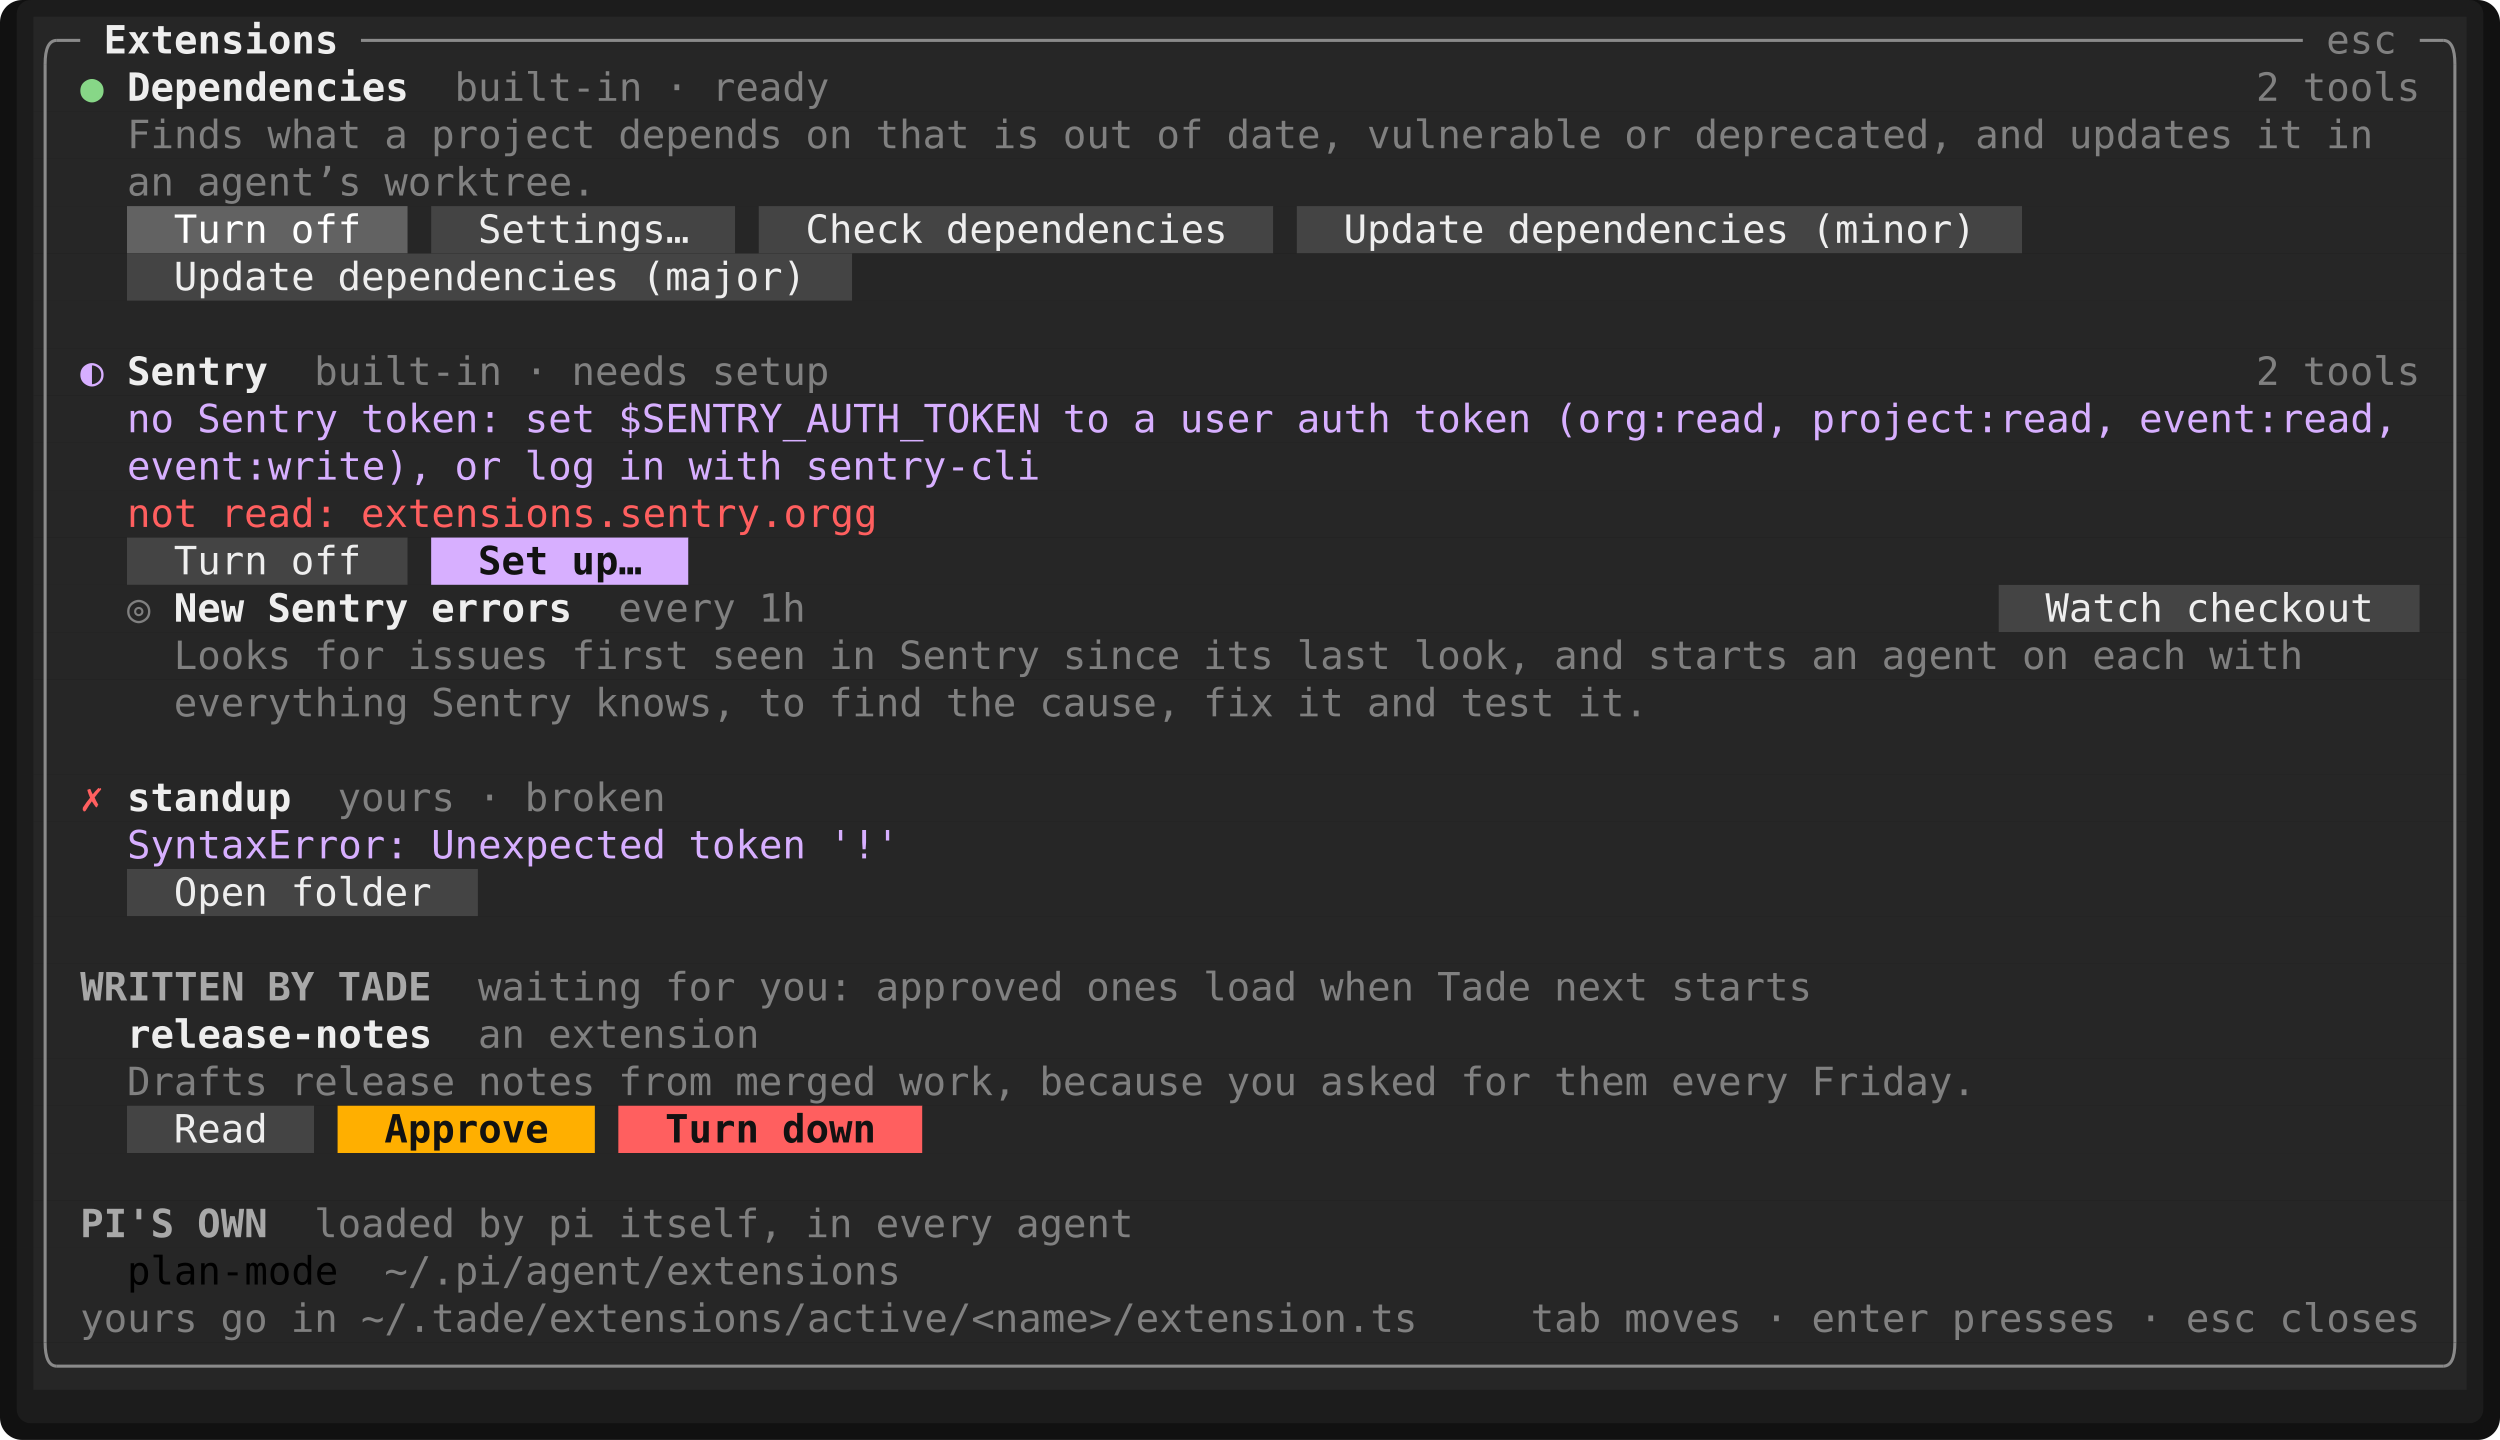
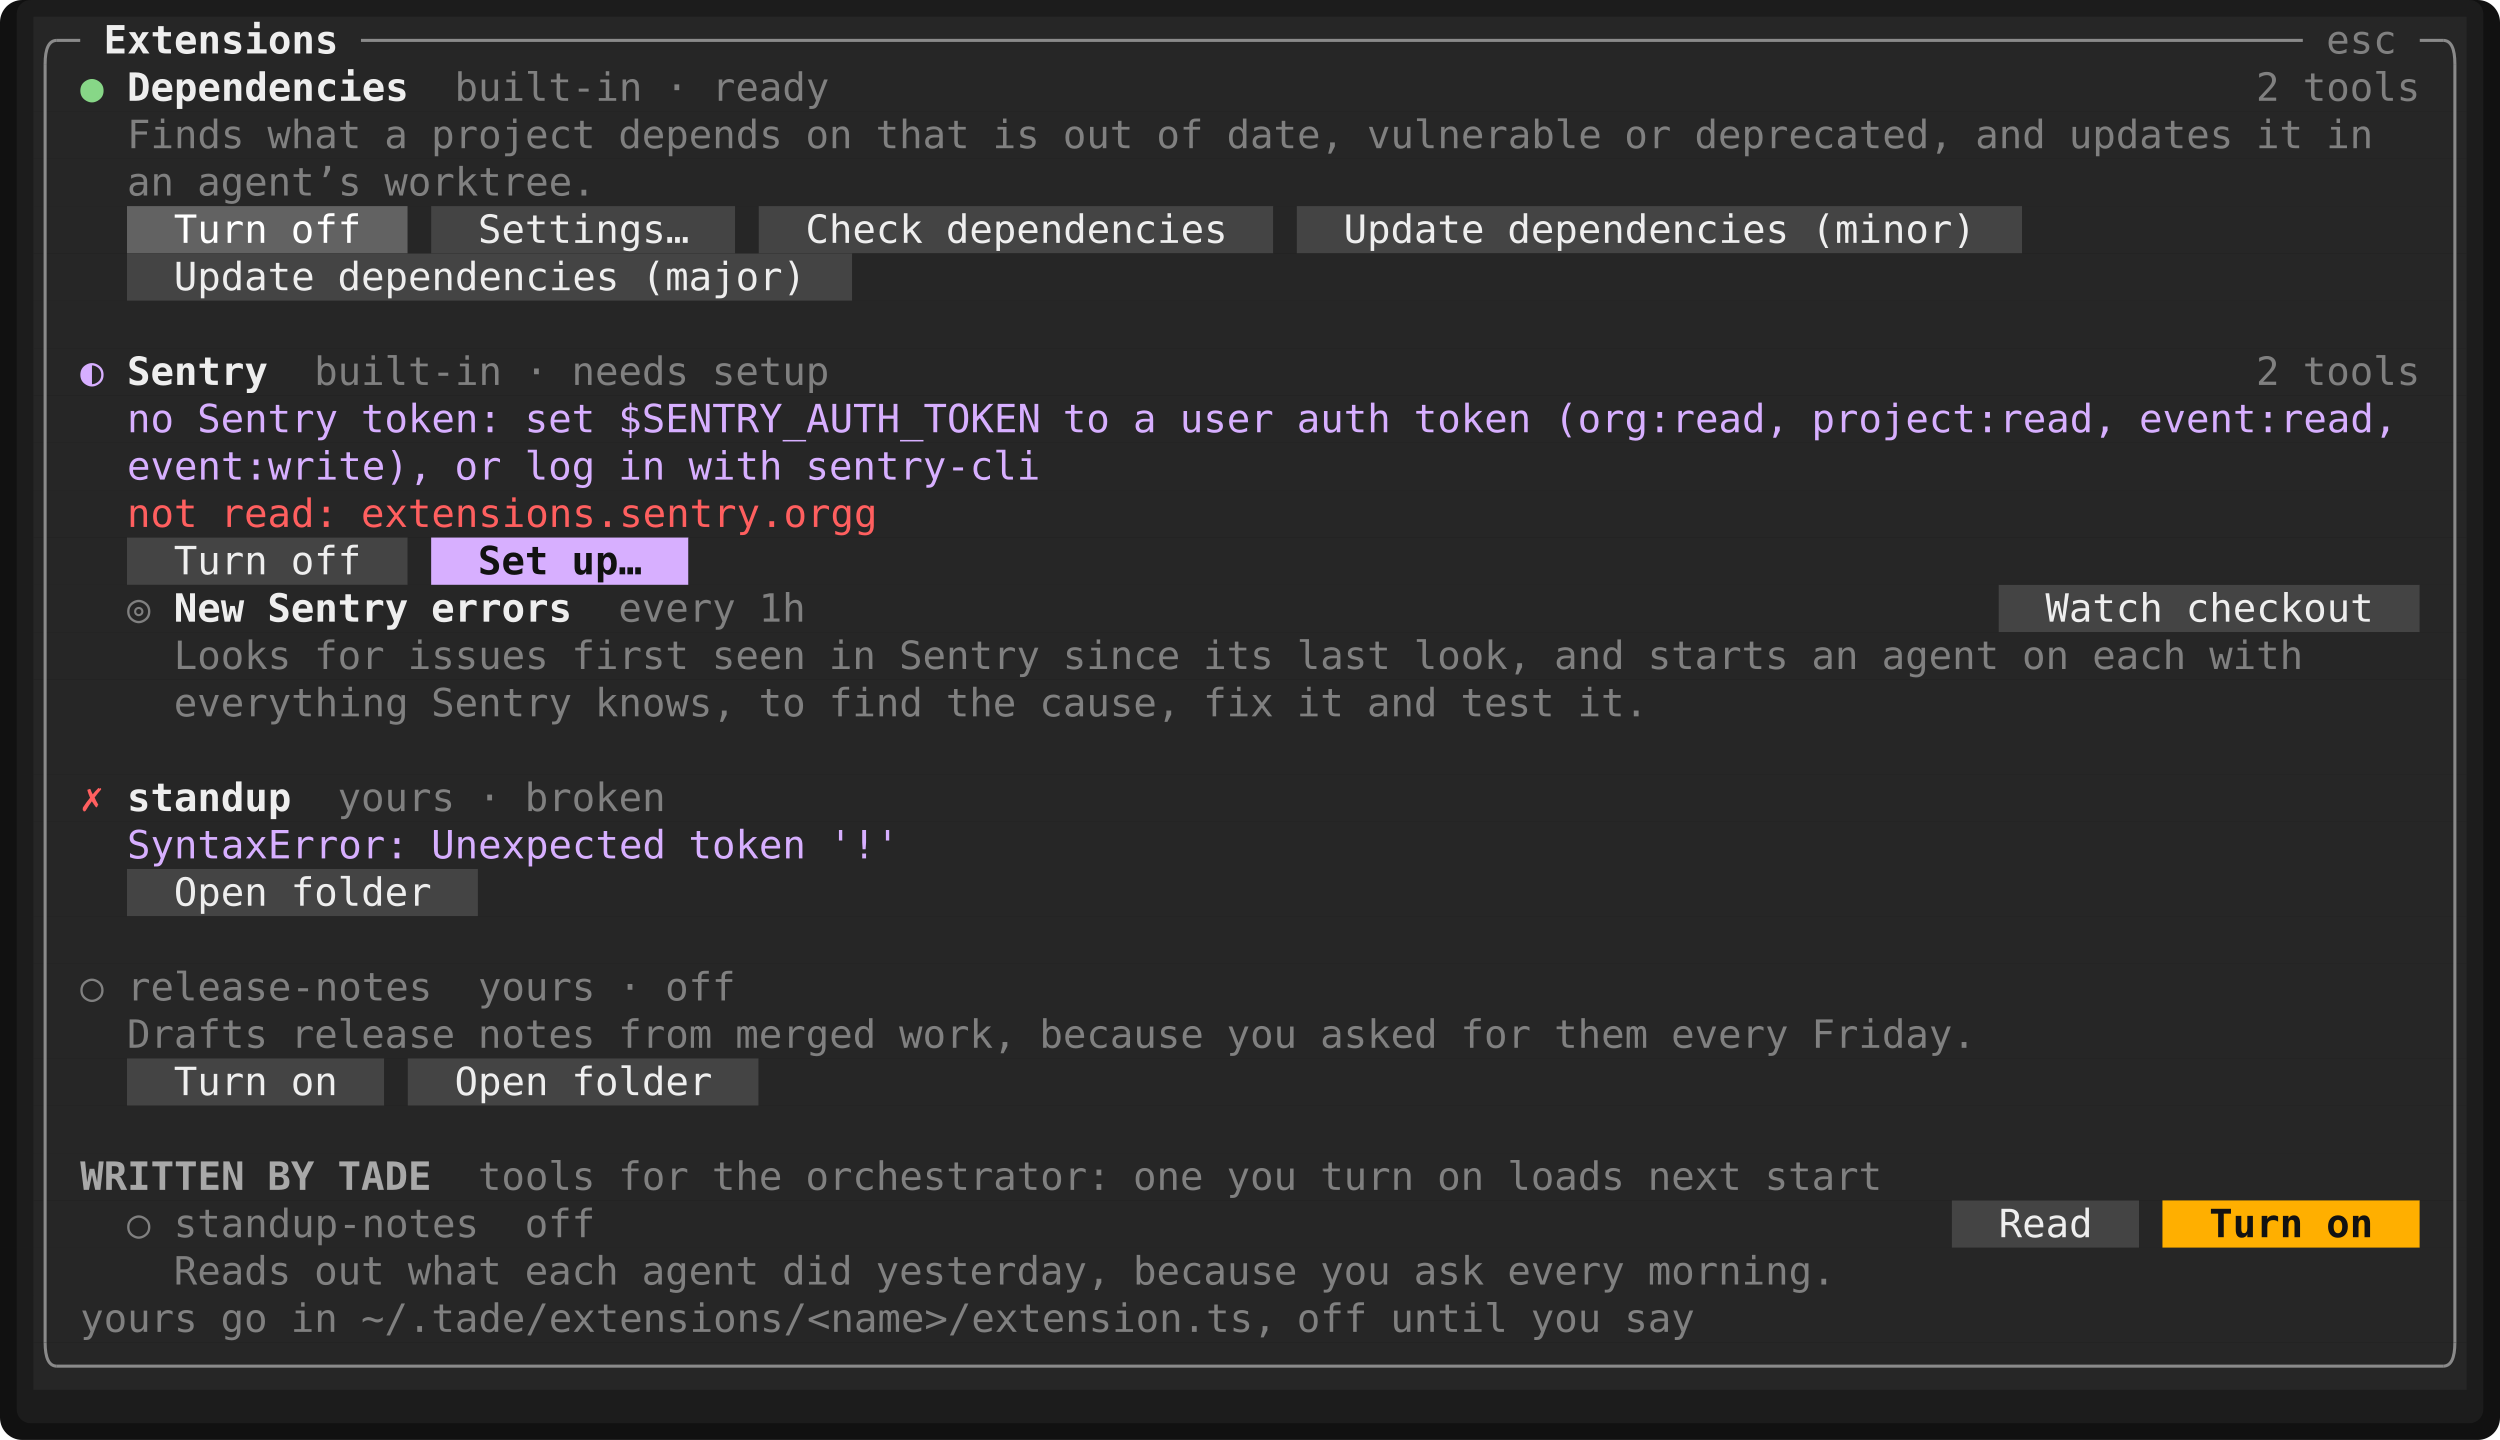
<svg xmlns="http://www.w3.org/2000/svg" viewBox="0 0 897.6 517" width="897.6" height="517" font-family="ui-monospace,SFMono-Regular,Menlo,Consolas,'DejaVu Sans Mono','Liberation Mono',monospace" font-size="14" role="img" aria-label="Tade">
  <rect width="897.6" height="517" rx="8" fill="#111111" />
  <rect x="6" y="0" width="885.6" height="511" rx="5" fill="#1c1c1c" />
  <rect x="12" y="6" width="873.6" height="17" fill="rgb(38,38,38)" />
  <rect x="12" y="23" width="873.6" height="17" fill="rgb(38,38,38)" />
  <rect x="12" y="40" width="873.6" height="17" fill="rgb(38,38,38)" />
  <rect x="12" y="57" width="873.6" height="17" fill="rgb(38,38,38)" />
  <rect x="12" y="74" width="33.6" height="17" fill="rgb(38,38,38)" />
  <rect x="45.6" y="74" width="100.8" height="17" fill="rgb(98,98,98)" />
  <rect x="146.4" y="74" width="8.4" height="17" fill="rgb(38,38,38)" />
  <rect x="154.8" y="74" width="109.2" height="17" fill="rgb(68,68,68)" />
  <rect x="264" y="74" width="8.4" height="17" fill="rgb(38,38,38)" />
  <rect x="272.4" y="74" width="184.8" height="17" fill="rgb(68,68,68)" />
  <rect x="457.2" y="74" width="8.4" height="17" fill="rgb(38,38,38)" />
  <rect x="465.6" y="74" width="260.4" height="17" fill="rgb(68,68,68)" />
  <rect x="726" y="74" width="159.6" height="17" fill="rgb(38,38,38)" />
  <rect x="12" y="91" width="33.6" height="17" fill="rgb(38,38,38)" />
  <rect x="45.6" y="91" width="260.4" height="17" fill="rgb(68,68,68)" />
  <rect x="306" y="91" width="579.6" height="17" fill="rgb(38,38,38)" />
  <rect x="12" y="108" width="873.6" height="17" fill="rgb(38,38,38)" />
  <rect x="12" y="125" width="873.6" height="17" fill="rgb(38,38,38)" />
  <rect x="12" y="142" width="873.6" height="17" fill="rgb(38,38,38)" />
  <rect x="12" y="159" width="873.6" height="17" fill="rgb(38,38,38)" />
  <rect x="12" y="176" width="873.6" height="17" fill="rgb(38,38,38)" />
  <rect x="12" y="193" width="33.6" height="17" fill="rgb(38,38,38)" />
  <rect x="45.6" y="193" width="100.8" height="17" fill="rgb(68,68,68)" />
  <rect x="146.4" y="193" width="8.4" height="17" fill="rgb(38,38,38)" />
  <rect x="154.8" y="193" width="92.4" height="17" fill="rgb(215,175,255)" />
  <rect x="247.2" y="193" width="638.4" height="17" fill="rgb(38,38,38)" />
  <rect x="12" y="210" width="705.6" height="17" fill="rgb(38,38,38)" />
  <rect x="717.6" y="210" width="151.2" height="17" fill="rgb(68,68,68)" />
  <rect x="868.8" y="210" width="16.8" height="17" fill="rgb(38,38,38)" />
  <rect x="12" y="227" width="873.6" height="17" fill="rgb(38,38,38)" />
  <rect x="12" y="244" width="873.6" height="17" fill="rgb(38,38,38)" />
  <rect x="12" y="261" width="873.6" height="17" fill="rgb(38,38,38)" />
  <rect x="12" y="278" width="873.6" height="17" fill="rgb(38,38,38)" />
  <rect x="12" y="295" width="873.6" height="17" fill="rgb(38,38,38)" />
  <rect x="12" y="312" width="33.6" height="17" fill="rgb(38,38,38)" />
  <rect x="45.6" y="312" width="126" height="17" fill="rgb(68,68,68)" />
  <rect x="171.6" y="312" width="714" height="17" fill="rgb(38,38,38)" />
  <rect x="12" y="329" width="873.6" height="17" fill="rgb(38,38,38)" />
  <rect x="12" y="346" width="873.6" height="17" fill="rgb(38,38,38)" />
  <rect x="12" y="363" width="873.6" height="17" fill="rgb(38,38,38)" />
-   <rect x="12" y="380" width="873.6" height="17" fill="rgb(38,38,38)" />
-   <rect x="12" y="397" width="33.6" height="17" fill="rgb(38,38,38)" />
-   <rect x="45.6" y="397" width="67.2" height="17" fill="rgb(68,68,68)" />
-   <rect x="112.8" y="397" width="8.4" height="17" fill="rgb(38,38,38)" />
-   <rect x="121.2" y="397" width="92.4" height="17" fill="rgb(255,175,0)" />
-   <rect x="213.6" y="397" width="8.4" height="17" fill="rgb(38,38,38)" />
-   <rect x="222" y="397" width="109.2" height="17" fill="rgb(255,95,95)" />
-   <rect x="331.2" y="397" width="554.4" height="17" fill="rgb(38,38,38)" />
+   <rect x="12" y="380" width="33.6" height="17" fill="rgb(38,38,38)" />
+   <rect x="45.6" y="380" width="92.4" height="17" fill="rgb(68,68,68)" />
+   <rect x="138" y="380" width="8.4" height="17" fill="rgb(38,38,38)" />
+   <rect x="146.4" y="380" width="126" height="17" fill="rgb(68,68,68)" />
+   <rect x="272.4" y="380" width="613.2" height="17" fill="rgb(38,38,38)" />
+   <rect x="12" y="397" width="873.6" height="17" fill="rgb(38,38,38)" />
  <rect x="12" y="414" width="873.6" height="17" fill="rgb(38,38,38)" />
-   <rect x="12" y="431" width="873.6" height="17" fill="rgb(38,38,38)" />
+   <rect x="12" y="431" width="688.8" height="17" fill="rgb(38,38,38)" />
+   <rect x="700.8" y="431" width="67.2" height="17" fill="rgb(68,68,68)" />
+   <rect x="768" y="431" width="8.4" height="17" fill="rgb(38,38,38)" />
+   <rect x="776.4" y="431" width="92.4" height="17" fill="rgb(255,175,0)" />
+   <rect x="868.8" y="431" width="16.8" height="17" fill="rgb(38,38,38)" />
  <rect x="12" y="448" width="873.6" height="17" fill="rgb(38,38,38)" />
  <rect x="12" y="465" width="873.6" height="17" fill="rgb(38,38,38)" />
  <rect x="12" y="482" width="873.6" height="17" fill="rgb(38,38,38)" />
  <path d="M16.2 23Q16.2 14.5 20.4 14.5" fill="none" stroke="rgb(138,138,138)" stroke-width="1.1" />
  <line x1="20.4" y1="14.5" x2="28.8" y2="14.5" stroke="rgb(138,138,138)" stroke-width="1.1" />
  <line x1="129.6" y1="14.5" x2="826.8" y2="14.5" stroke="rgb(138,138,138)" stroke-width="1.1" />
  <line x1="868.8" y1="14.5" x2="877.2" y2="14.5" stroke="rgb(138,138,138)" stroke-width="1.1" />
  <path d="M881.4 23Q881.4 14.5 877.2 14.5" fill="none" stroke="rgb(138,138,138)" stroke-width="1.1" />
  <line x1="16.2" y1="23" x2="16.2" y2="482" stroke="rgb(138,138,138)" stroke-width="1.1" />
  <line x1="881.4" y1="23" x2="881.4" y2="482" stroke="rgb(138,138,138)" stroke-width="1.1" />
  <path d="M16.2 482Q16.2 490.5 20.4 490.5" fill="none" stroke="rgb(138,138,138)" stroke-width="1.1" />
  <line x1="20.4" y1="490.5" x2="877.2" y2="490.5" stroke="rgb(138,138,138)" stroke-width="1.1" />
  <path d="M881.4 482Q881.4 490.5 877.2 490.5" fill="none" stroke="rgb(138,138,138)" stroke-width="1.1" />
  <text x="37.2" y="19.2" textLength="84" lengthAdjust="spacingAndGlyphs" fill="rgb(238,238,238)" font-weight="700">Extensions</text>
  <text x="835.2" y="19.2" textLength="25.2" lengthAdjust="spacingAndGlyphs" fill="rgb(128,128,128)">esc</text>
  <text x="28.8" y="36.2" textLength="8.4" lengthAdjust="spacingAndGlyphs" fill="rgb(135,215,135)">●</text>
  <text x="45.6" y="36.2" textLength="100.8" lengthAdjust="spacingAndGlyphs" fill="rgb(238,238,238)" font-weight="700">Dependencies</text>
  <text x="163.2" y="36.2" textLength="67.2" lengthAdjust="spacingAndGlyphs" fill="rgb(128,128,128)">built-in</text>
  <text x="238.8" y="36.2" textLength="8.4" lengthAdjust="spacingAndGlyphs" fill="rgb(128,128,128)">·</text>
  <text x="255.6" y="36.2" textLength="42" lengthAdjust="spacingAndGlyphs" fill="rgb(128,128,128)">ready</text>
  <text x="810" y="36.2" textLength="8.4" lengthAdjust="spacingAndGlyphs" fill="rgb(128,128,128)">2</text>
  <text x="826.8" y="36.2" textLength="42" lengthAdjust="spacingAndGlyphs" fill="rgb(128,128,128)">tools</text>
  <text x="45.6" y="53.2" textLength="42" lengthAdjust="spacingAndGlyphs" fill="rgb(128,128,128)">Finds</text>
  <text x="96" y="53.2" textLength="33.6" lengthAdjust="spacingAndGlyphs" fill="rgb(128,128,128)">what</text>
  <text x="138" y="53.2" textLength="8.4" lengthAdjust="spacingAndGlyphs" fill="rgb(128,128,128)">a</text>
  <text x="154.8" y="53.2" textLength="58.8" lengthAdjust="spacingAndGlyphs" fill="rgb(128,128,128)">project</text>
  <text x="222" y="53.2" textLength="58.8" lengthAdjust="spacingAndGlyphs" fill="rgb(128,128,128)">depends</text>
  <text x="289.2" y="53.2" textLength="16.8" lengthAdjust="spacingAndGlyphs" fill="rgb(128,128,128)">on</text>
  <text x="314.4" y="53.2" textLength="33.6" lengthAdjust="spacingAndGlyphs" fill="rgb(128,128,128)">that</text>
  <text x="356.4" y="53.2" textLength="16.8" lengthAdjust="spacingAndGlyphs" fill="rgb(128,128,128)">is</text>
  <text x="381.6" y="53.2" textLength="25.2" lengthAdjust="spacingAndGlyphs" fill="rgb(128,128,128)">out</text>
  <text x="415.2" y="53.2" textLength="16.8" lengthAdjust="spacingAndGlyphs" fill="rgb(128,128,128)">of</text>
  <text x="440.4" y="53.2" textLength="42" lengthAdjust="spacingAndGlyphs" fill="rgb(128,128,128)">date,</text>
  <text x="490.8" y="53.2" textLength="84" lengthAdjust="spacingAndGlyphs" fill="rgb(128,128,128)">vulnerable</text>
  <text x="583.2" y="53.2" textLength="16.8" lengthAdjust="spacingAndGlyphs" fill="rgb(128,128,128)">or</text>
  <text x="608.4" y="53.2" textLength="92.4" lengthAdjust="spacingAndGlyphs" fill="rgb(128,128,128)">deprecated,</text>
  <text x="709.2" y="53.2" textLength="25.2" lengthAdjust="spacingAndGlyphs" fill="rgb(128,128,128)">and</text>
  <text x="742.8" y="53.2" textLength="58.8" lengthAdjust="spacingAndGlyphs" fill="rgb(128,128,128)">updates</text>
  <text x="810" y="53.2" textLength="16.8" lengthAdjust="spacingAndGlyphs" fill="rgb(128,128,128)">it</text>
  <text x="835.2" y="53.2" textLength="16.8" lengthAdjust="spacingAndGlyphs" fill="rgb(128,128,128)">in</text>
  <text x="45.6" y="70.2" textLength="16.8" lengthAdjust="spacingAndGlyphs" fill="rgb(128,128,128)">an</text>
  <text x="70.8" y="70.2" textLength="58.8" lengthAdjust="spacingAndGlyphs" fill="rgb(128,128,128)">agent’s</text>
  <text x="138" y="70.2" textLength="75.6" lengthAdjust="spacingAndGlyphs" fill="rgb(128,128,128)">worktree.</text>
  <text x="62.4" y="87.2" textLength="33.6" lengthAdjust="spacingAndGlyphs" fill="rgb(255,255,255)">Turn</text>
  <text x="104.4" y="87.2" textLength="25.2" lengthAdjust="spacingAndGlyphs" fill="rgb(255,255,255)">off</text>
  <text x="171.6" y="87.2" textLength="75.6" lengthAdjust="spacingAndGlyphs" fill="rgb(238,238,238)">Settings…</text>
  <text x="289.2" y="87.2" textLength="42" lengthAdjust="spacingAndGlyphs" fill="rgb(238,238,238)">Check</text>
  <text x="339.6" y="87.2" textLength="100.8" lengthAdjust="spacingAndGlyphs" fill="rgb(238,238,238)">dependencies</text>
  <text x="482.4" y="87.2" textLength="50.4" lengthAdjust="spacingAndGlyphs" fill="rgb(238,238,238)">Update</text>
  <text x="541.2" y="87.2" textLength="100.8" lengthAdjust="spacingAndGlyphs" fill="rgb(238,238,238)">dependencies</text>
  <text x="650.4" y="87.2" textLength="58.8" lengthAdjust="spacingAndGlyphs" fill="rgb(238,238,238)">(minor)</text>
  <text x="62.4" y="104.2" textLength="50.4" lengthAdjust="spacingAndGlyphs" fill="rgb(238,238,238)">Update</text>
  <text x="121.2" y="104.2" textLength="100.8" lengthAdjust="spacingAndGlyphs" fill="rgb(238,238,238)">dependencies</text>
  <text x="230.4" y="104.2" textLength="58.8" lengthAdjust="spacingAndGlyphs" fill="rgb(238,238,238)">(major)</text>
  <text x="28.8" y="138.2" textLength="8.4" lengthAdjust="spacingAndGlyphs" fill="rgb(215,175,255)">◐</text>
  <text x="45.6" y="138.2" textLength="50.4" lengthAdjust="spacingAndGlyphs" fill="rgb(238,238,238)" font-weight="700">Sentry</text>
  <text x="112.8" y="138.2" textLength="67.2" lengthAdjust="spacingAndGlyphs" fill="rgb(128,128,128)">built-in</text>
  <text x="188.4" y="138.2" textLength="8.4" lengthAdjust="spacingAndGlyphs" fill="rgb(128,128,128)">·</text>
  <text x="205.2" y="138.2" textLength="42" lengthAdjust="spacingAndGlyphs" fill="rgb(128,128,128)">needs</text>
  <text x="255.6" y="138.2" textLength="42" lengthAdjust="spacingAndGlyphs" fill="rgb(128,128,128)">setup</text>
  <text x="810" y="138.2" textLength="8.4" lengthAdjust="spacingAndGlyphs" fill="rgb(128,128,128)">2</text>
  <text x="826.8" y="138.2" textLength="42" lengthAdjust="spacingAndGlyphs" fill="rgb(128,128,128)">tools</text>
  <text x="45.6" y="155.2" textLength="16.8" lengthAdjust="spacingAndGlyphs" fill="rgb(215,175,255)">no</text>
  <text x="70.8" y="155.2" textLength="50.4" lengthAdjust="spacingAndGlyphs" fill="rgb(215,175,255)">Sentry</text>
  <text x="129.6" y="155.2" textLength="50.4" lengthAdjust="spacingAndGlyphs" fill="rgb(215,175,255)">token:</text>
  <text x="188.4" y="155.2" textLength="25.2" lengthAdjust="spacingAndGlyphs" fill="rgb(215,175,255)">set</text>
  <text x="222" y="155.2" textLength="151.2" lengthAdjust="spacingAndGlyphs" fill="rgb(215,175,255)">$SENTRY_AUTH_TOKEN</text>
  <text x="381.6" y="155.2" textLength="16.8" lengthAdjust="spacingAndGlyphs" fill="rgb(215,175,255)">to</text>
  <text x="406.8" y="155.2" textLength="8.4" lengthAdjust="spacingAndGlyphs" fill="rgb(215,175,255)">a</text>
  <text x="423.6" y="155.2" textLength="33.6" lengthAdjust="spacingAndGlyphs" fill="rgb(215,175,255)">user</text>
  <text x="465.6" y="155.2" textLength="33.6" lengthAdjust="spacingAndGlyphs" fill="rgb(215,175,255)">auth</text>
  <text x="507.6" y="155.2" textLength="42" lengthAdjust="spacingAndGlyphs" fill="rgb(215,175,255)">token</text>
  <text x="558" y="155.2" textLength="84" lengthAdjust="spacingAndGlyphs" fill="rgb(215,175,255)">(org:read,</text>
  <text x="650.4" y="155.2" textLength="109.2" lengthAdjust="spacingAndGlyphs" fill="rgb(215,175,255)">project:read,</text>
  <text x="768" y="155.2" textLength="92.4" lengthAdjust="spacingAndGlyphs" fill="rgb(215,175,255)">event:read,</text>
  <text x="45.6" y="172.2" textLength="109.2" lengthAdjust="spacingAndGlyphs" fill="rgb(215,175,255)">event:write),</text>
  <text x="163.2" y="172.2" textLength="16.8" lengthAdjust="spacingAndGlyphs" fill="rgb(215,175,255)">or</text>
  <text x="188.4" y="172.2" textLength="25.2" lengthAdjust="spacingAndGlyphs" fill="rgb(215,175,255)">log</text>
  <text x="222" y="172.2" textLength="16.8" lengthAdjust="spacingAndGlyphs" fill="rgb(215,175,255)">in</text>
  <text x="247.2" y="172.2" textLength="33.6" lengthAdjust="spacingAndGlyphs" fill="rgb(215,175,255)">with</text>
  <text x="289.2" y="172.2" textLength="84" lengthAdjust="spacingAndGlyphs" fill="rgb(215,175,255)">sentry-cli</text>
  <text x="45.6" y="189.2" textLength="25.2" lengthAdjust="spacingAndGlyphs" fill="rgb(255,95,95)">not</text>
  <text x="79.2" y="189.2" textLength="42" lengthAdjust="spacingAndGlyphs" fill="rgb(255,95,95)">read:</text>
  <text x="129.6" y="189.2" textLength="184.8" lengthAdjust="spacingAndGlyphs" fill="rgb(255,95,95)">extensions.sentry.orgg</text>
  <text x="62.4" y="206.2" textLength="33.6" lengthAdjust="spacingAndGlyphs" fill="rgb(238,238,238)">Turn</text>
  <text x="104.4" y="206.2" textLength="25.2" lengthAdjust="spacingAndGlyphs" fill="rgb(238,238,238)">off</text>
  <text x="171.6" y="206.2" textLength="25.2" lengthAdjust="spacingAndGlyphs" fill="rgb(18,18,18)" font-weight="700">Set</text>
  <text x="205.2" y="206.2" textLength="25.2" lengthAdjust="spacingAndGlyphs" fill="rgb(18,18,18)" font-weight="700">up…</text>
  <text x="45.6" y="223.2" textLength="8.4" lengthAdjust="spacingAndGlyphs" fill="rgb(128,128,128)">◎</text>
  <text x="62.4" y="223.2" textLength="25.2" lengthAdjust="spacingAndGlyphs" fill="rgb(238,238,238)" font-weight="700">New</text>
  <text x="96" y="223.2" textLength="50.4" lengthAdjust="spacingAndGlyphs" fill="rgb(238,238,238)" font-weight="700">Sentry</text>
  <text x="154.8" y="223.2" textLength="50.4" lengthAdjust="spacingAndGlyphs" fill="rgb(238,238,238)" font-weight="700">errors</text>
  <text x="222" y="223.2" textLength="42" lengthAdjust="spacingAndGlyphs" fill="rgb(128,128,128)">every</text>
  <text x="272.4" y="223.2" textLength="16.8" lengthAdjust="spacingAndGlyphs" fill="rgb(128,128,128)">1h</text>
  <text x="734.4" y="223.2" textLength="42" lengthAdjust="spacingAndGlyphs" fill="rgb(238,238,238)">Watch</text>
  <text x="784.8" y="223.2" textLength="67.2" lengthAdjust="spacingAndGlyphs" fill="rgb(238,238,238)">checkout</text>
  <text x="62.4" y="240.2" textLength="42" lengthAdjust="spacingAndGlyphs" fill="rgb(128,128,128)">Looks</text>
  <text x="112.8" y="240.2" textLength="25.2" lengthAdjust="spacingAndGlyphs" fill="rgb(128,128,128)">for</text>
  <text x="146.4" y="240.2" textLength="50.4" lengthAdjust="spacingAndGlyphs" fill="rgb(128,128,128)">issues</text>
  <text x="205.2" y="240.2" textLength="42" lengthAdjust="spacingAndGlyphs" fill="rgb(128,128,128)">first</text>
  <text x="255.6" y="240.2" textLength="33.6" lengthAdjust="spacingAndGlyphs" fill="rgb(128,128,128)">seen</text>
  <text x="297.6" y="240.2" textLength="16.8" lengthAdjust="spacingAndGlyphs" fill="rgb(128,128,128)">in</text>
  <text x="322.8" y="240.2" textLength="50.4" lengthAdjust="spacingAndGlyphs" fill="rgb(128,128,128)">Sentry</text>
  <text x="381.6" y="240.2" textLength="42" lengthAdjust="spacingAndGlyphs" fill="rgb(128,128,128)">since</text>
  <text x="432" y="240.2" textLength="25.2" lengthAdjust="spacingAndGlyphs" fill="rgb(128,128,128)">its</text>
  <text x="465.6" y="240.2" textLength="33.6" lengthAdjust="spacingAndGlyphs" fill="rgb(128,128,128)">last</text>
  <text x="507.6" y="240.2" textLength="42" lengthAdjust="spacingAndGlyphs" fill="rgb(128,128,128)">look,</text>
  <text x="558" y="240.2" textLength="25.2" lengthAdjust="spacingAndGlyphs" fill="rgb(128,128,128)">and</text>
  <text x="591.6" y="240.2" textLength="50.4" lengthAdjust="spacingAndGlyphs" fill="rgb(128,128,128)">starts</text>
  <text x="650.4" y="240.2" textLength="16.8" lengthAdjust="spacingAndGlyphs" fill="rgb(128,128,128)">an</text>
  <text x="675.6" y="240.2" textLength="42" lengthAdjust="spacingAndGlyphs" fill="rgb(128,128,128)">agent</text>
  <text x="726" y="240.2" textLength="16.8" lengthAdjust="spacingAndGlyphs" fill="rgb(128,128,128)">on</text>
  <text x="751.2" y="240.2" textLength="33.6" lengthAdjust="spacingAndGlyphs" fill="rgb(128,128,128)">each</text>
  <text x="793.2" y="240.2" textLength="33.6" lengthAdjust="spacingAndGlyphs" fill="rgb(128,128,128)">with</text>
  <text x="62.4" y="257.2" textLength="84" lengthAdjust="spacingAndGlyphs" fill="rgb(128,128,128)">everything</text>
  <text x="154.8" y="257.2" textLength="50.4" lengthAdjust="spacingAndGlyphs" fill="rgb(128,128,128)">Sentry</text>
  <text x="213.6" y="257.2" textLength="50.4" lengthAdjust="spacingAndGlyphs" fill="rgb(128,128,128)">knows,</text>
  <text x="272.4" y="257.2" textLength="16.8" lengthAdjust="spacingAndGlyphs" fill="rgb(128,128,128)">to</text>
  <text x="297.6" y="257.2" textLength="33.6" lengthAdjust="spacingAndGlyphs" fill="rgb(128,128,128)">find</text>
  <text x="339.6" y="257.2" textLength="25.2" lengthAdjust="spacingAndGlyphs" fill="rgb(128,128,128)">the</text>
  <text x="373.2" y="257.2" textLength="50.4" lengthAdjust="spacingAndGlyphs" fill="rgb(128,128,128)">cause,</text>
  <text x="432" y="257.2" textLength="25.2" lengthAdjust="spacingAndGlyphs" fill="rgb(128,128,128)">fix</text>
  <text x="465.6" y="257.2" textLength="16.8" lengthAdjust="spacingAndGlyphs" fill="rgb(128,128,128)">it</text>
  <text x="490.8" y="257.2" textLength="25.2" lengthAdjust="spacingAndGlyphs" fill="rgb(128,128,128)">and</text>
  <text x="524.4" y="257.2" textLength="33.6" lengthAdjust="spacingAndGlyphs" fill="rgb(128,128,128)">test</text>
  <text x="566.4" y="257.2" textLength="25.2" lengthAdjust="spacingAndGlyphs" fill="rgb(128,128,128)">it.</text>
  <text x="28.8" y="291.2" textLength="8.4" lengthAdjust="spacingAndGlyphs" fill="rgb(255,95,95)">✗</text>
  <text x="45.6" y="291.2" textLength="58.8" lengthAdjust="spacingAndGlyphs" fill="rgb(238,238,238)" font-weight="700">standup</text>
  <text x="121.2" y="291.2" textLength="42" lengthAdjust="spacingAndGlyphs" fill="rgb(128,128,128)">yours</text>
  <text x="171.6" y="291.2" textLength="8.4" lengthAdjust="spacingAndGlyphs" fill="rgb(128,128,128)">·</text>
  <text x="188.4" y="291.2" textLength="50.4" lengthAdjust="spacingAndGlyphs" fill="rgb(128,128,128)">broken</text>
  <text x="45.6" y="308.2" textLength="100.8" lengthAdjust="spacingAndGlyphs" fill="rgb(215,175,255)">SyntaxError:</text>
  <text x="154.8" y="308.2" textLength="84" lengthAdjust="spacingAndGlyphs" fill="rgb(215,175,255)">Unexpected</text>
  <text x="247.2" y="308.2" textLength="42" lengthAdjust="spacingAndGlyphs" fill="rgb(215,175,255)">token</text>
  <text x="297.6" y="308.2" textLength="25.2" lengthAdjust="spacingAndGlyphs" fill="rgb(215,175,255)">'!'</text>
  <text x="62.4" y="325.2" textLength="33.6" lengthAdjust="spacingAndGlyphs" fill="rgb(238,238,238)">Open</text>
  <text x="104.4" y="325.2" textLength="50.4" lengthAdjust="spacingAndGlyphs" fill="rgb(238,238,238)">folder</text>
-   <text x="28.8" y="359.2" textLength="58.8" lengthAdjust="spacingAndGlyphs" fill="rgb(168,168,168)" font-weight="700">WRITTEN</text>
-   <text x="96" y="359.2" textLength="16.8" lengthAdjust="spacingAndGlyphs" fill="rgb(168,168,168)" font-weight="700">BY</text>
-   <text x="121.2" y="359.2" textLength="33.6" lengthAdjust="spacingAndGlyphs" fill="rgb(168,168,168)" font-weight="700">TADE</text>
-   <text x="171.6" y="359.2" textLength="58.8" lengthAdjust="spacingAndGlyphs" fill="rgb(128,128,128)">waiting</text>
-   <text x="238.8" y="359.2" textLength="25.2" lengthAdjust="spacingAndGlyphs" fill="rgb(128,128,128)">for</text>
-   <text x="272.4" y="359.2" textLength="33.6" lengthAdjust="spacingAndGlyphs" fill="rgb(128,128,128)">you:</text>
-   <text x="314.4" y="359.2" textLength="67.2" lengthAdjust="spacingAndGlyphs" fill="rgb(128,128,128)">approved</text>
-   <text x="390" y="359.2" textLength="33.6" lengthAdjust="spacingAndGlyphs" fill="rgb(128,128,128)">ones</text>
-   <text x="432" y="359.2" textLength="33.6" lengthAdjust="spacingAndGlyphs" fill="rgb(128,128,128)">load</text>
-   <text x="474" y="359.2" textLength="33.6" lengthAdjust="spacingAndGlyphs" fill="rgb(128,128,128)">when</text>
-   <text x="516" y="359.2" textLength="33.6" lengthAdjust="spacingAndGlyphs" fill="rgb(128,128,128)">Tade</text>
-   <text x="558" y="359.2" textLength="33.6" lengthAdjust="spacingAndGlyphs" fill="rgb(128,128,128)">next</text>
-   <text x="600" y="359.2" textLength="50.4" lengthAdjust="spacingAndGlyphs" fill="rgb(128,128,128)">starts</text>
-   <text x="45.6" y="376.2" textLength="109.2" lengthAdjust="spacingAndGlyphs" fill="rgb(238,238,238)" font-weight="700">release-notes</text>
-   <text x="171.6" y="376.2" textLength="16.8" lengthAdjust="spacingAndGlyphs" fill="rgb(128,128,128)">an</text>
-   <text x="196.8" y="376.2" textLength="75.6" lengthAdjust="spacingAndGlyphs" fill="rgb(128,128,128)">extension</text>
-   <text x="45.6" y="393.2" textLength="50.4" lengthAdjust="spacingAndGlyphs" fill="rgb(128,128,128)">Drafts</text>
-   <text x="104.4" y="393.2" textLength="58.8" lengthAdjust="spacingAndGlyphs" fill="rgb(128,128,128)">release</text>
-   <text x="171.6" y="393.2" textLength="42" lengthAdjust="spacingAndGlyphs" fill="rgb(128,128,128)">notes</text>
-   <text x="222" y="393.2" textLength="33.6" lengthAdjust="spacingAndGlyphs" fill="rgb(128,128,128)">from</text>
-   <text x="264" y="393.2" textLength="50.4" lengthAdjust="spacingAndGlyphs" fill="rgb(128,128,128)">merged</text>
-   <text x="322.8" y="393.2" textLength="42" lengthAdjust="spacingAndGlyphs" fill="rgb(128,128,128)">work,</text>
-   <text x="373.2" y="393.2" textLength="58.8" lengthAdjust="spacingAndGlyphs" fill="rgb(128,128,128)">because</text>
-   <text x="440.4" y="393.2" textLength="25.2" lengthAdjust="spacingAndGlyphs" fill="rgb(128,128,128)">you</text>
-   <text x="474" y="393.2" textLength="42" lengthAdjust="spacingAndGlyphs" fill="rgb(128,128,128)">asked</text>
-   <text x="524.4" y="393.2" textLength="25.2" lengthAdjust="spacingAndGlyphs" fill="rgb(128,128,128)">for</text>
-   <text x="558" y="393.2" textLength="33.6" lengthAdjust="spacingAndGlyphs" fill="rgb(128,128,128)">them</text>
-   <text x="600" y="393.2" textLength="42" lengthAdjust="spacingAndGlyphs" fill="rgb(128,128,128)">every</text>
-   <text x="650.4" y="393.2" textLength="58.8" lengthAdjust="spacingAndGlyphs" fill="rgb(128,128,128)">Friday.</text>
-   <text x="62.4" y="410.2" textLength="33.6" lengthAdjust="spacingAndGlyphs" fill="rgb(238,238,238)">Read</text>
-   <text x="138" y="410.2" textLength="58.8" lengthAdjust="spacingAndGlyphs" fill="rgb(18,18,18)" font-weight="700">Approve</text>
-   <text x="238.8" y="410.2" textLength="33.6" lengthAdjust="spacingAndGlyphs" fill="rgb(18,18,18)" font-weight="700">Turn</text>
-   <text x="280.8" y="410.2" textLength="33.6" lengthAdjust="spacingAndGlyphs" fill="rgb(18,18,18)" font-weight="700">down</text>
-   <text x="28.8" y="444.2" textLength="33.6" lengthAdjust="spacingAndGlyphs" fill="rgb(168,168,168)" font-weight="700">PI'S</text>
-   <text x="70.8" y="444.2" textLength="25.2" lengthAdjust="spacingAndGlyphs" fill="rgb(168,168,168)" font-weight="700">OWN</text>
-   <text x="112.8" y="444.2" textLength="50.4" lengthAdjust="spacingAndGlyphs" fill="rgb(128,128,128)">loaded</text>
-   <text x="171.6" y="444.2" textLength="16.8" lengthAdjust="spacingAndGlyphs" fill="rgb(128,128,128)">by</text>
-   <text x="196.8" y="444.2" textLength="16.8" lengthAdjust="spacingAndGlyphs" fill="rgb(128,128,128)">pi</text>
-   <text x="222" y="444.2" textLength="58.8" lengthAdjust="spacingAndGlyphs" fill="rgb(128,128,128)">itself,</text>
-   <text x="289.2" y="444.2" textLength="16.8" lengthAdjust="spacingAndGlyphs" fill="rgb(128,128,128)">in</text>
-   <text x="314.4" y="444.2" textLength="42" lengthAdjust="spacingAndGlyphs" fill="rgb(128,128,128)">every</text>
-   <text x="364.8" y="444.2" textLength="42" lengthAdjust="spacingAndGlyphs" fill="rgb(128,128,128)">agent</text>
-   <text x="45.6" y="461.2" textLength="75.6" lengthAdjust="spacingAndGlyphs">plan-mode</text>
-   <text x="138" y="461.2" textLength="184.8" lengthAdjust="spacingAndGlyphs" fill="rgb(128,128,128)">~/.pi/agent/extensions</text>
+   <text x="28.8" y="359.2" textLength="8.4" lengthAdjust="spacingAndGlyphs" fill="rgb(128,128,128)">○</text>
+   <text x="45.6" y="359.2" textLength="109.2" lengthAdjust="spacingAndGlyphs" fill="rgb(128,128,128)">release-notes</text>
+   <text x="171.6" y="359.2" textLength="42" lengthAdjust="spacingAndGlyphs" fill="rgb(128,128,128)">yours</text>
+   <text x="222" y="359.2" textLength="8.4" lengthAdjust="spacingAndGlyphs" fill="rgb(128,128,128)">·</text>
+   <text x="238.8" y="359.2" textLength="25.2" lengthAdjust="spacingAndGlyphs" fill="rgb(128,128,128)">off</text>
+   <text x="45.6" y="376.2" textLength="50.4" lengthAdjust="spacingAndGlyphs" fill="rgb(128,128,128)">Drafts</text>
+   <text x="104.4" y="376.2" textLength="58.8" lengthAdjust="spacingAndGlyphs" fill="rgb(128,128,128)">release</text>
+   <text x="171.6" y="376.2" textLength="42" lengthAdjust="spacingAndGlyphs" fill="rgb(128,128,128)">notes</text>
+   <text x="222" y="376.2" textLength="33.6" lengthAdjust="spacingAndGlyphs" fill="rgb(128,128,128)">from</text>
+   <text x="264" y="376.2" textLength="50.4" lengthAdjust="spacingAndGlyphs" fill="rgb(128,128,128)">merged</text>
+   <text x="322.8" y="376.2" textLength="42" lengthAdjust="spacingAndGlyphs" fill="rgb(128,128,128)">work,</text>
+   <text x="373.2" y="376.2" textLength="58.8" lengthAdjust="spacingAndGlyphs" fill="rgb(128,128,128)">because</text>
+   <text x="440.4" y="376.2" textLength="25.2" lengthAdjust="spacingAndGlyphs" fill="rgb(128,128,128)">you</text>
+   <text x="474" y="376.2" textLength="42" lengthAdjust="spacingAndGlyphs" fill="rgb(128,128,128)">asked</text>
+   <text x="524.4" y="376.2" textLength="25.2" lengthAdjust="spacingAndGlyphs" fill="rgb(128,128,128)">for</text>
+   <text x="558" y="376.2" textLength="33.6" lengthAdjust="spacingAndGlyphs" fill="rgb(128,128,128)">them</text>
+   <text x="600" y="376.2" textLength="42" lengthAdjust="spacingAndGlyphs" fill="rgb(128,128,128)">every</text>
+   <text x="650.4" y="376.2" textLength="58.8" lengthAdjust="spacingAndGlyphs" fill="rgb(128,128,128)">Friday.</text>
+   <text x="62.4" y="393.2" textLength="33.6" lengthAdjust="spacingAndGlyphs" fill="rgb(238,238,238)">Turn</text>
+   <text x="104.4" y="393.2" textLength="16.8" lengthAdjust="spacingAndGlyphs" fill="rgb(238,238,238)">on</text>
+   <text x="163.2" y="393.2" textLength="33.6" lengthAdjust="spacingAndGlyphs" fill="rgb(238,238,238)">Open</text>
+   <text x="205.2" y="393.2" textLength="50.4" lengthAdjust="spacingAndGlyphs" fill="rgb(238,238,238)">folder</text>
+   <text x="28.8" y="427.2" textLength="58.8" lengthAdjust="spacingAndGlyphs" fill="rgb(168,168,168)" font-weight="700">WRITTEN</text>
+   <text x="96" y="427.2" textLength="16.8" lengthAdjust="spacingAndGlyphs" fill="rgb(168,168,168)" font-weight="700">BY</text>
+   <text x="121.2" y="427.2" textLength="33.6" lengthAdjust="spacingAndGlyphs" fill="rgb(168,168,168)" font-weight="700">TADE</text>
+   <text x="171.6" y="427.2" textLength="42" lengthAdjust="spacingAndGlyphs" fill="rgb(128,128,128)">tools</text>
+   <text x="222" y="427.2" textLength="25.2" lengthAdjust="spacingAndGlyphs" fill="rgb(128,128,128)">for</text>
+   <text x="255.6" y="427.2" textLength="25.2" lengthAdjust="spacingAndGlyphs" fill="rgb(128,128,128)">the</text>
+   <text x="289.2" y="427.2" textLength="109.2" lengthAdjust="spacingAndGlyphs" fill="rgb(128,128,128)">orchestrator:</text>
+   <text x="406.8" y="427.2" textLength="25.2" lengthAdjust="spacingAndGlyphs" fill="rgb(128,128,128)">one</text>
+   <text x="440.4" y="427.2" textLength="25.2" lengthAdjust="spacingAndGlyphs" fill="rgb(128,128,128)">you</text>
+   <text x="474" y="427.2" textLength="33.6" lengthAdjust="spacingAndGlyphs" fill="rgb(128,128,128)">turn</text>
+   <text x="516" y="427.2" textLength="16.8" lengthAdjust="spacingAndGlyphs" fill="rgb(128,128,128)">on</text>
+   <text x="541.2" y="427.2" textLength="42" lengthAdjust="spacingAndGlyphs" fill="rgb(128,128,128)">loads</text>
+   <text x="591.6" y="427.2" textLength="33.6" lengthAdjust="spacingAndGlyphs" fill="rgb(128,128,128)">next</text>
+   <text x="633.6" y="427.2" textLength="42" lengthAdjust="spacingAndGlyphs" fill="rgb(128,128,128)">start</text>
+   <text x="45.6" y="444.2" textLength="8.4" lengthAdjust="spacingAndGlyphs" fill="rgb(128,128,128)">○</text>
+   <text x="62.4" y="444.2" textLength="109.2" lengthAdjust="spacingAndGlyphs" fill="rgb(128,128,128)">standup-notes</text>
+   <text x="188.4" y="444.2" textLength="25.2" lengthAdjust="spacingAndGlyphs" fill="rgb(128,128,128)">off</text>
+   <text x="717.6" y="444.2" textLength="33.6" lengthAdjust="spacingAndGlyphs" fill="rgb(238,238,238)">Read</text>
+   <text x="793.2" y="444.2" textLength="33.6" lengthAdjust="spacingAndGlyphs" fill="rgb(18,18,18)" font-weight="700">Turn</text>
+   <text x="835.2" y="444.2" textLength="16.8" lengthAdjust="spacingAndGlyphs" fill="rgb(18,18,18)" font-weight="700">on</text>
+   <text x="62.4" y="461.2" textLength="42" lengthAdjust="spacingAndGlyphs" fill="rgb(128,128,128)">Reads</text>
+   <text x="112.8" y="461.2" textLength="25.2" lengthAdjust="spacingAndGlyphs" fill="rgb(128,128,128)">out</text>
+   <text x="146.4" y="461.2" textLength="33.6" lengthAdjust="spacingAndGlyphs" fill="rgb(128,128,128)">what</text>
+   <text x="188.4" y="461.2" textLength="33.6" lengthAdjust="spacingAndGlyphs" fill="rgb(128,128,128)">each</text>
+   <text x="230.4" y="461.2" textLength="42" lengthAdjust="spacingAndGlyphs" fill="rgb(128,128,128)">agent</text>
+   <text x="280.8" y="461.2" textLength="25.2" lengthAdjust="spacingAndGlyphs" fill="rgb(128,128,128)">did</text>
+   <text x="314.4" y="461.2" textLength="84" lengthAdjust="spacingAndGlyphs" fill="rgb(128,128,128)">yesterday,</text>
+   <text x="406.8" y="461.2" textLength="58.8" lengthAdjust="spacingAndGlyphs" fill="rgb(128,128,128)">because</text>
+   <text x="474" y="461.2" textLength="25.2" lengthAdjust="spacingAndGlyphs" fill="rgb(128,128,128)">you</text>
+   <text x="507.6" y="461.2" textLength="25.2" lengthAdjust="spacingAndGlyphs" fill="rgb(128,128,128)">ask</text>
+   <text x="541.2" y="461.2" textLength="42" lengthAdjust="spacingAndGlyphs" fill="rgb(128,128,128)">every</text>
+   <text x="591.6" y="461.2" textLength="67.2" lengthAdjust="spacingAndGlyphs" fill="rgb(128,128,128)">morning.</text>
  <text x="28.8" y="478.2" textLength="42" lengthAdjust="spacingAndGlyphs" fill="rgb(128,128,128)">yours</text>
  <text x="79.2" y="478.2" textLength="16.8" lengthAdjust="spacingAndGlyphs" fill="rgb(128,128,128)">go</text>
  <text x="104.4" y="478.2" textLength="16.8" lengthAdjust="spacingAndGlyphs" fill="rgb(128,128,128)">in</text>
-   <text x="129.6" y="478.2" textLength="378" lengthAdjust="spacingAndGlyphs" fill="rgb(128,128,128)">~/.tade/extensions/active/&lt;name&gt;/extension.ts</text>
-   <text x="549.6" y="478.2" textLength="25.2" lengthAdjust="spacingAndGlyphs" fill="rgb(128,128,128)">tab</text>
-   <text x="583.2" y="478.2" textLength="42" lengthAdjust="spacingAndGlyphs" fill="rgb(128,128,128)">moves</text>
-   <text x="633.6" y="478.2" textLength="8.4" lengthAdjust="spacingAndGlyphs" fill="rgb(128,128,128)">·</text>
-   <text x="650.4" y="478.2" textLength="42" lengthAdjust="spacingAndGlyphs" fill="rgb(128,128,128)">enter</text>
-   <text x="700.8" y="478.2" textLength="58.8" lengthAdjust="spacingAndGlyphs" fill="rgb(128,128,128)">presses</text>
-   <text x="768" y="478.2" textLength="8.4" lengthAdjust="spacingAndGlyphs" fill="rgb(128,128,128)">·</text>
-   <text x="784.8" y="478.2" textLength="25.2" lengthAdjust="spacingAndGlyphs" fill="rgb(128,128,128)">esc</text>
-   <text x="818.4" y="478.2" textLength="50.4" lengthAdjust="spacingAndGlyphs" fill="rgb(128,128,128)">closes</text>
+   <text x="129.6" y="478.2" textLength="327.6" lengthAdjust="spacingAndGlyphs" fill="rgb(128,128,128)">~/.tade/extensions/&lt;name&gt;/extension.ts,</text>
+   <text x="465.6" y="478.2" textLength="25.2" lengthAdjust="spacingAndGlyphs" fill="rgb(128,128,128)">off</text>
+   <text x="499.2" y="478.2" textLength="42" lengthAdjust="spacingAndGlyphs" fill="rgb(128,128,128)">until</text>
+   <text x="549.6" y="478.2" textLength="25.2" lengthAdjust="spacingAndGlyphs" fill="rgb(128,128,128)">you</text>
+   <text x="583.2" y="478.2" textLength="25.2" lengthAdjust="spacingAndGlyphs" fill="rgb(128,128,128)">say</text>
</svg>
